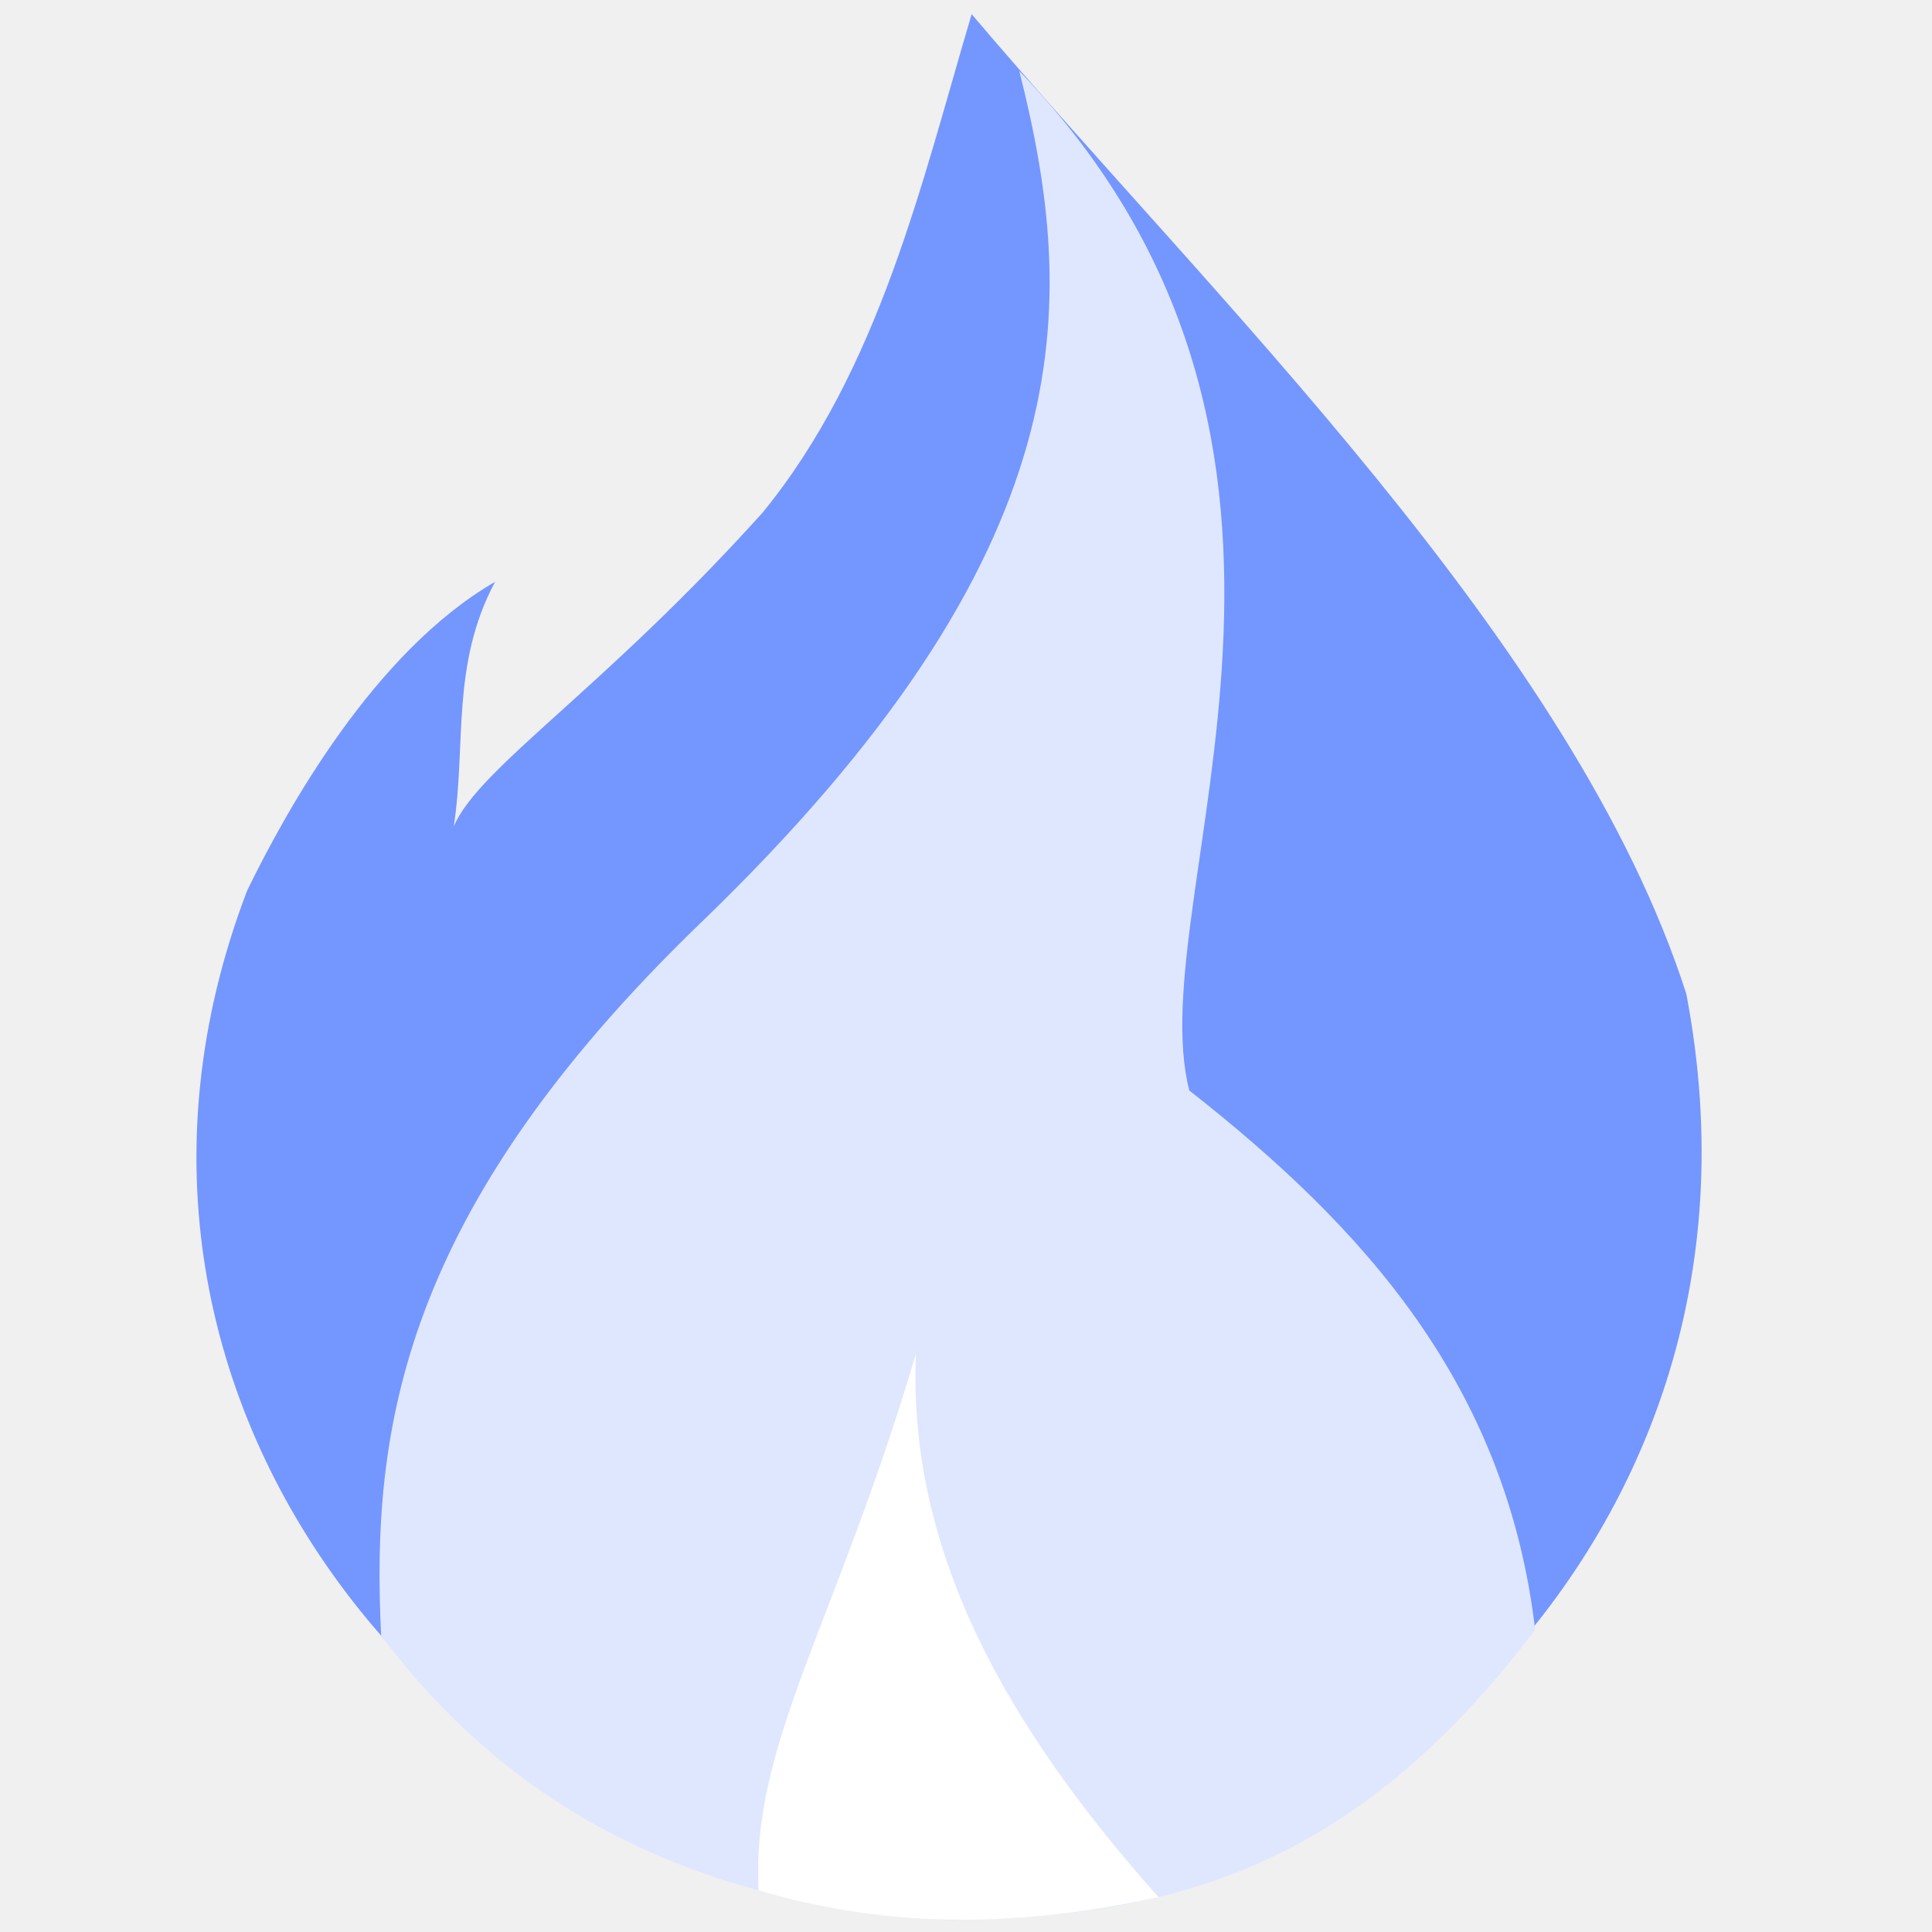
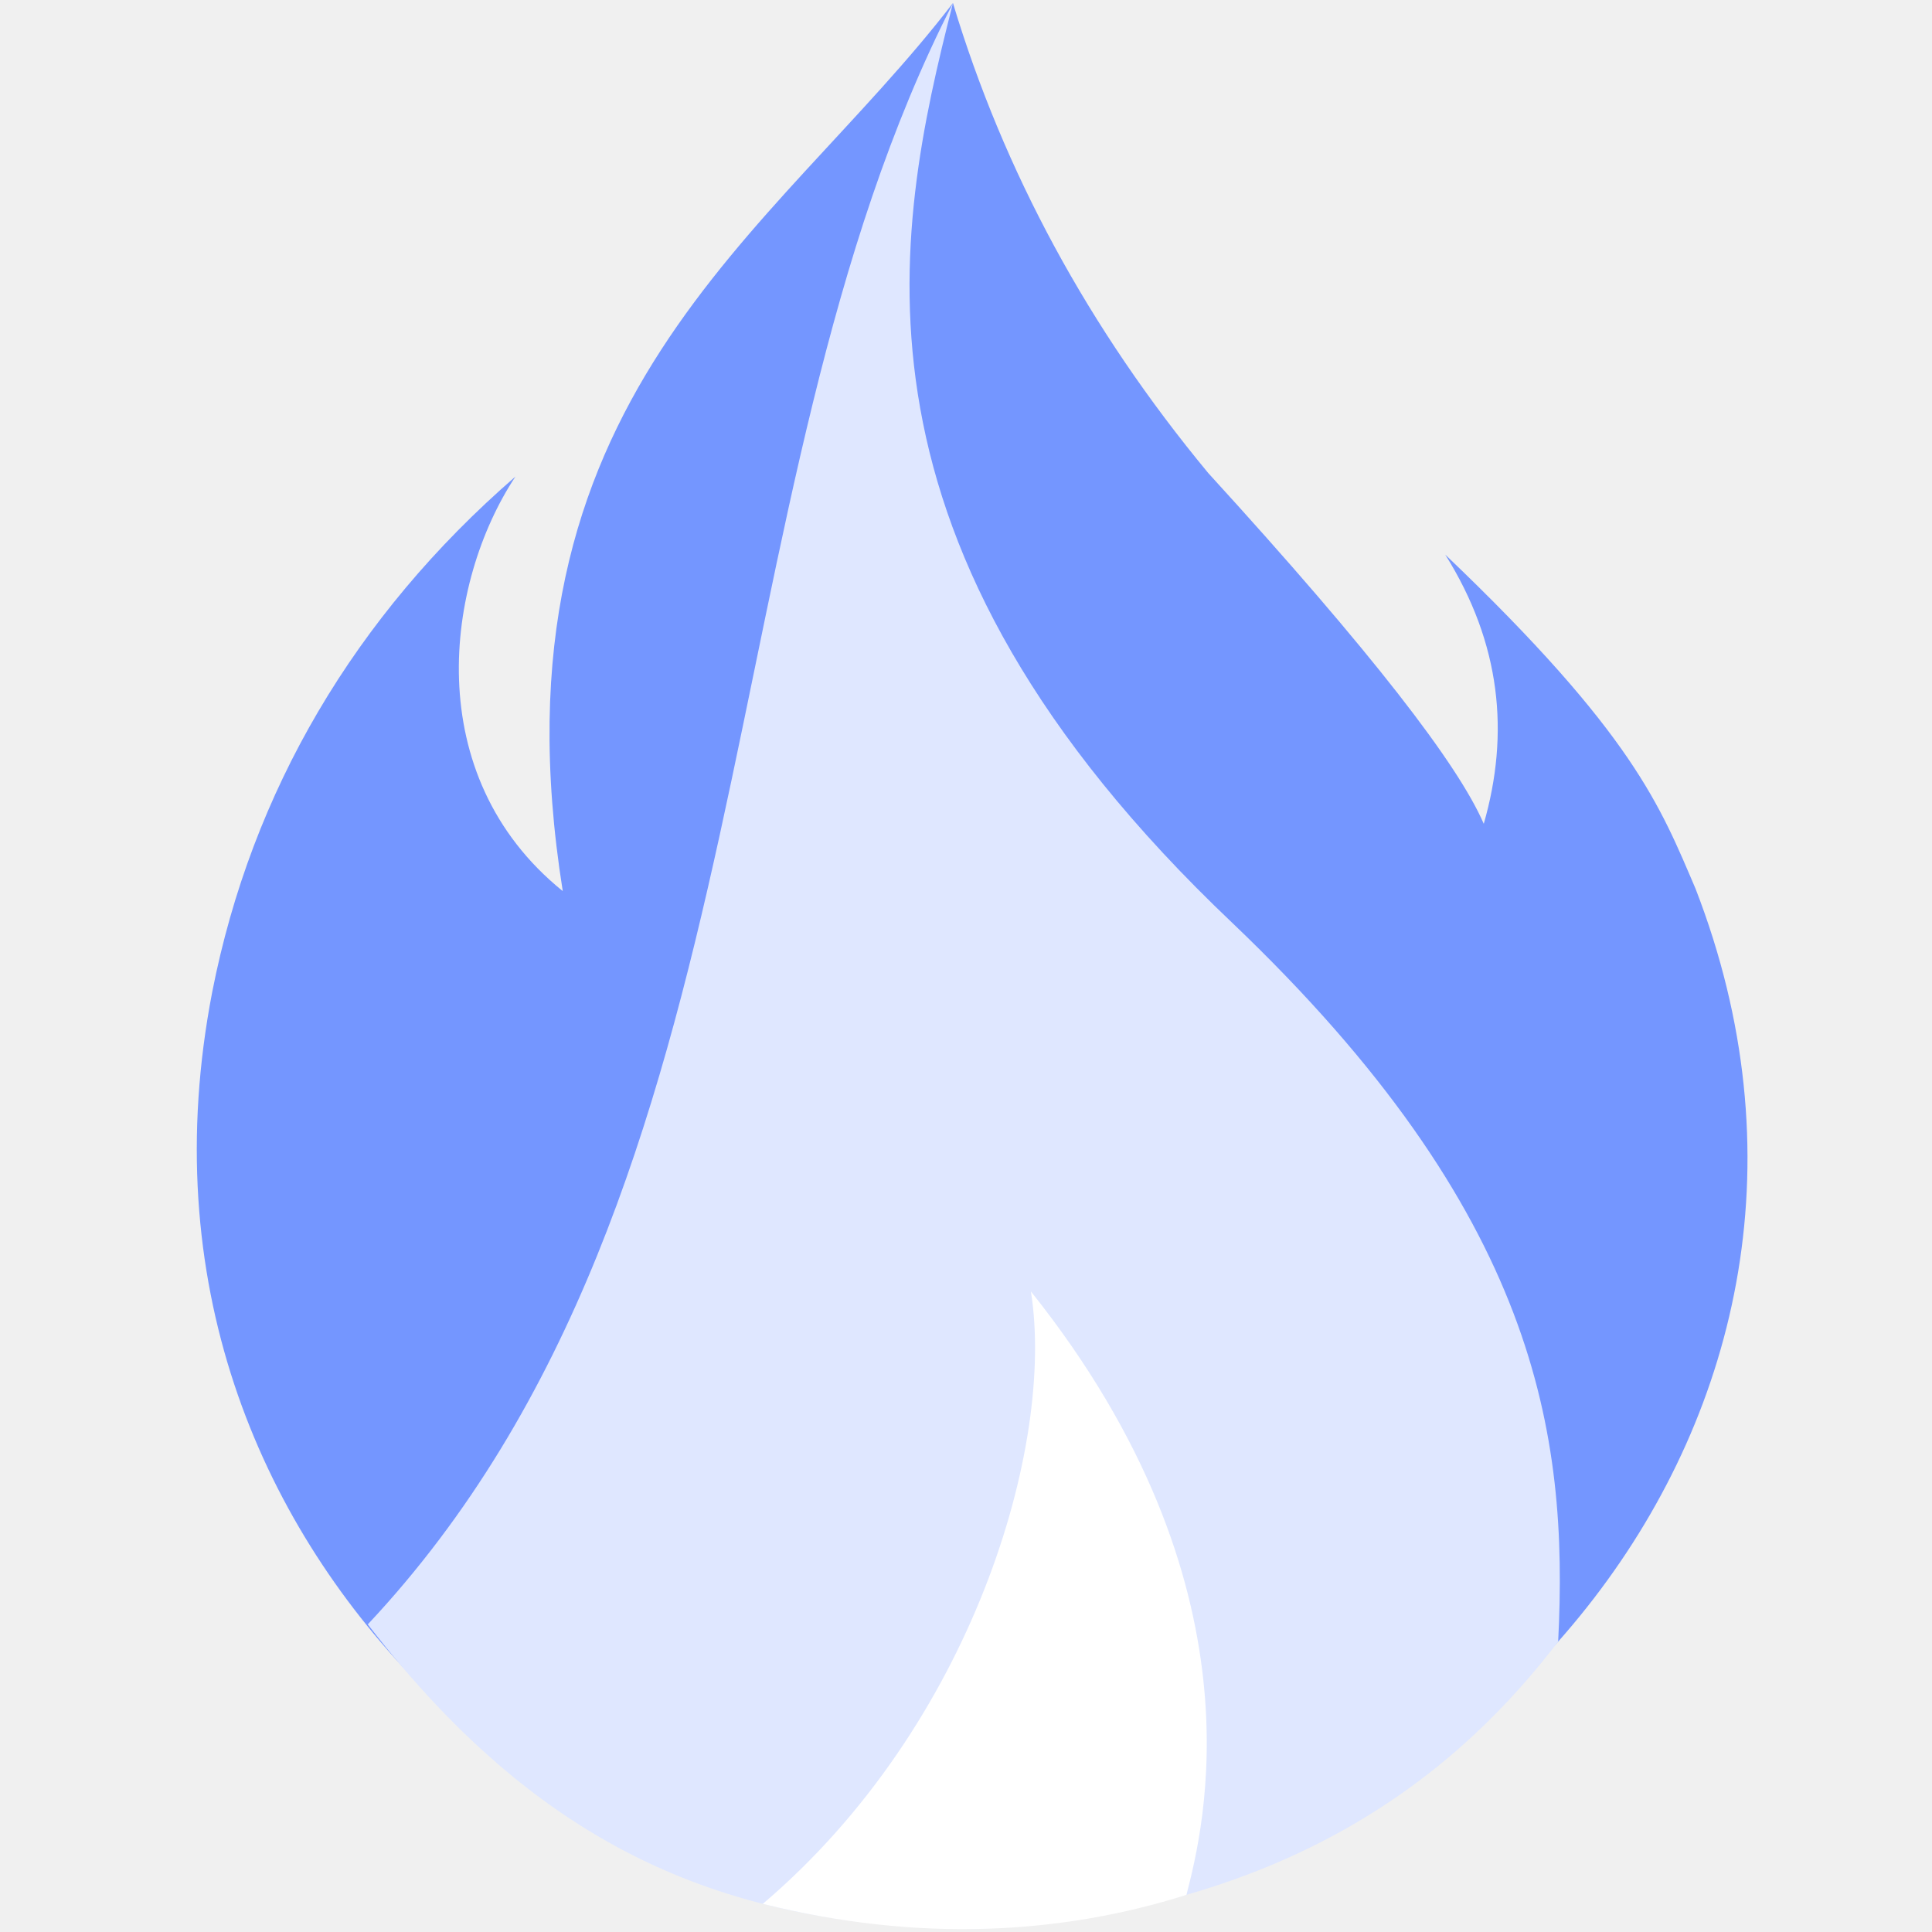
<svg xmlns="http://www.w3.org/2000/svg" version="1.1" id="svg1" width="256" height="256" viewBox="0 0 256 256" xml:space="preserve">
  <defs id="defs1" />
-   <g id="layer1">
-     <path style="display:inline;fill:#7496ff;fill-opacity:1;stroke:none;stroke-width:10;stroke-linecap:round;stroke-linejoin:round;paint-order:stroke markers fill" d="M 128.75,1.875 C 122.19,23.936 116.57,48.923 101.053,67.919 79.831,91.493 63.441,101.712 60.125,109.5 61.8,98.705 59.72,88.097 65.602,77.092 49.525,86.396 37.933,107.375 32.75,118 6.144,187.585 62.823,251.221 127.534,254.195 171.668,256.223 237.92,207.569 223.446,131.699 208.553,85.222 160.258,39.077 128.75,1.875 Z" id="path1" />
-     <path style="display:inline;fill:#dfe7ff;fill-opacity:1;stroke:none;stroke-width:10;stroke-linecap:round;stroke-linejoin:round;paint-order:stroke markers fill" d="m 135.062,9.406 c 7.738,30.685 9.255,63.364 -42.438,113.094 -39.351,38.069 -43.491,66.878 -42.117,94.242 12.089,16.013 33.437,35.332 75.291,37.684 30.29,-0.318 54.005,-7.355 77.623,-38.465 C 199.57,183.391 180.615,162.575 157.594,144.5 150.954,118.903 183.562,59.87 135.062,9.406 Z" id="path2" />
-     <path style="display:inline;fill:#ffffff;fill-opacity:1;stroke:none;stroke-width:10;stroke-linecap:round;stroke-linejoin:round;paint-order:stroke markers fill" d="m 121.357,179.428 c -10.714,36.106 -21.883,51.73 -20.834,71.062 15.793,4.619 32.433,5.376 52.985,0.897 -20.019,-22.498 -33.224,-45.621 -32.151,-71.959 z" id="path3" />
+   <g id="layer1-8" transform="matrix(-1.02494,0,0,1.0105,258.2314,-1.490664)">
+     <path style="display:inline;fill:#7496ff;fill-opacity:1;stroke:none;stroke-width:10;stroke-linecap:round;stroke-linejoin:round;paint-order:stroke markers fill" d="M 128.75,1.875 C 122.19,23.936 111.266,44.503 95.75,63.5 74.527,87.074 63.441,101.712 60.125,109.5 56.771,97.657 57.891,85.884 65.101,74.206 40.732,97.786 37.295,107.246 32.75,118 c -26.606,69.585 30.073,133.221 94.784,136.195 44.134,2.028 111.447,-46.802 96.972,-122.673 -5.082,-26.23 -18.392,-49.261 -39.194,-67.553 9.065,13.902 12.417,39.151 -6.118,54.357 C 189.357,53.702 151.933,32.492 128.75,1.875 Z" id="path1-1" />
+     <path style="display:inline;fill:#dfe7ff;fill-opacity:1;stroke:none;stroke-width:10;stroke-linecap:round;stroke-linejoin:round;paint-order:stroke markers fill" d="M 128.751,1.895 C 136.489,32.581 144.318,72.771 92.625,122.5 c -39.351,38.069 -43.491,66.878 -42.117,94.242 12.089,16.013 33.437,35.332 75.291,37.684 30.29,-0.318 54.981,-8.84 78.599,-39.949 C 151.29,157.063 161.341,66.468 128.751,1.895 Z" id="path2-7" />
+     <path style="display:inline;fill:#ffffff;fill-opacity:1;stroke:none;stroke-width:10;stroke-linecap:round;stroke-linejoin:round;paint-order:stroke markers fill" d="m 118.671,170.819 c -30.421,38.692 -22.285,70.474 -20.108,79.13 16.218,5.175 34.552,6.282 54.77,1.175 -27.131,-23.381 -37.819,-60.157 -34.662,-80.306 z" id="path3-9" />
  </g>
</svg>
